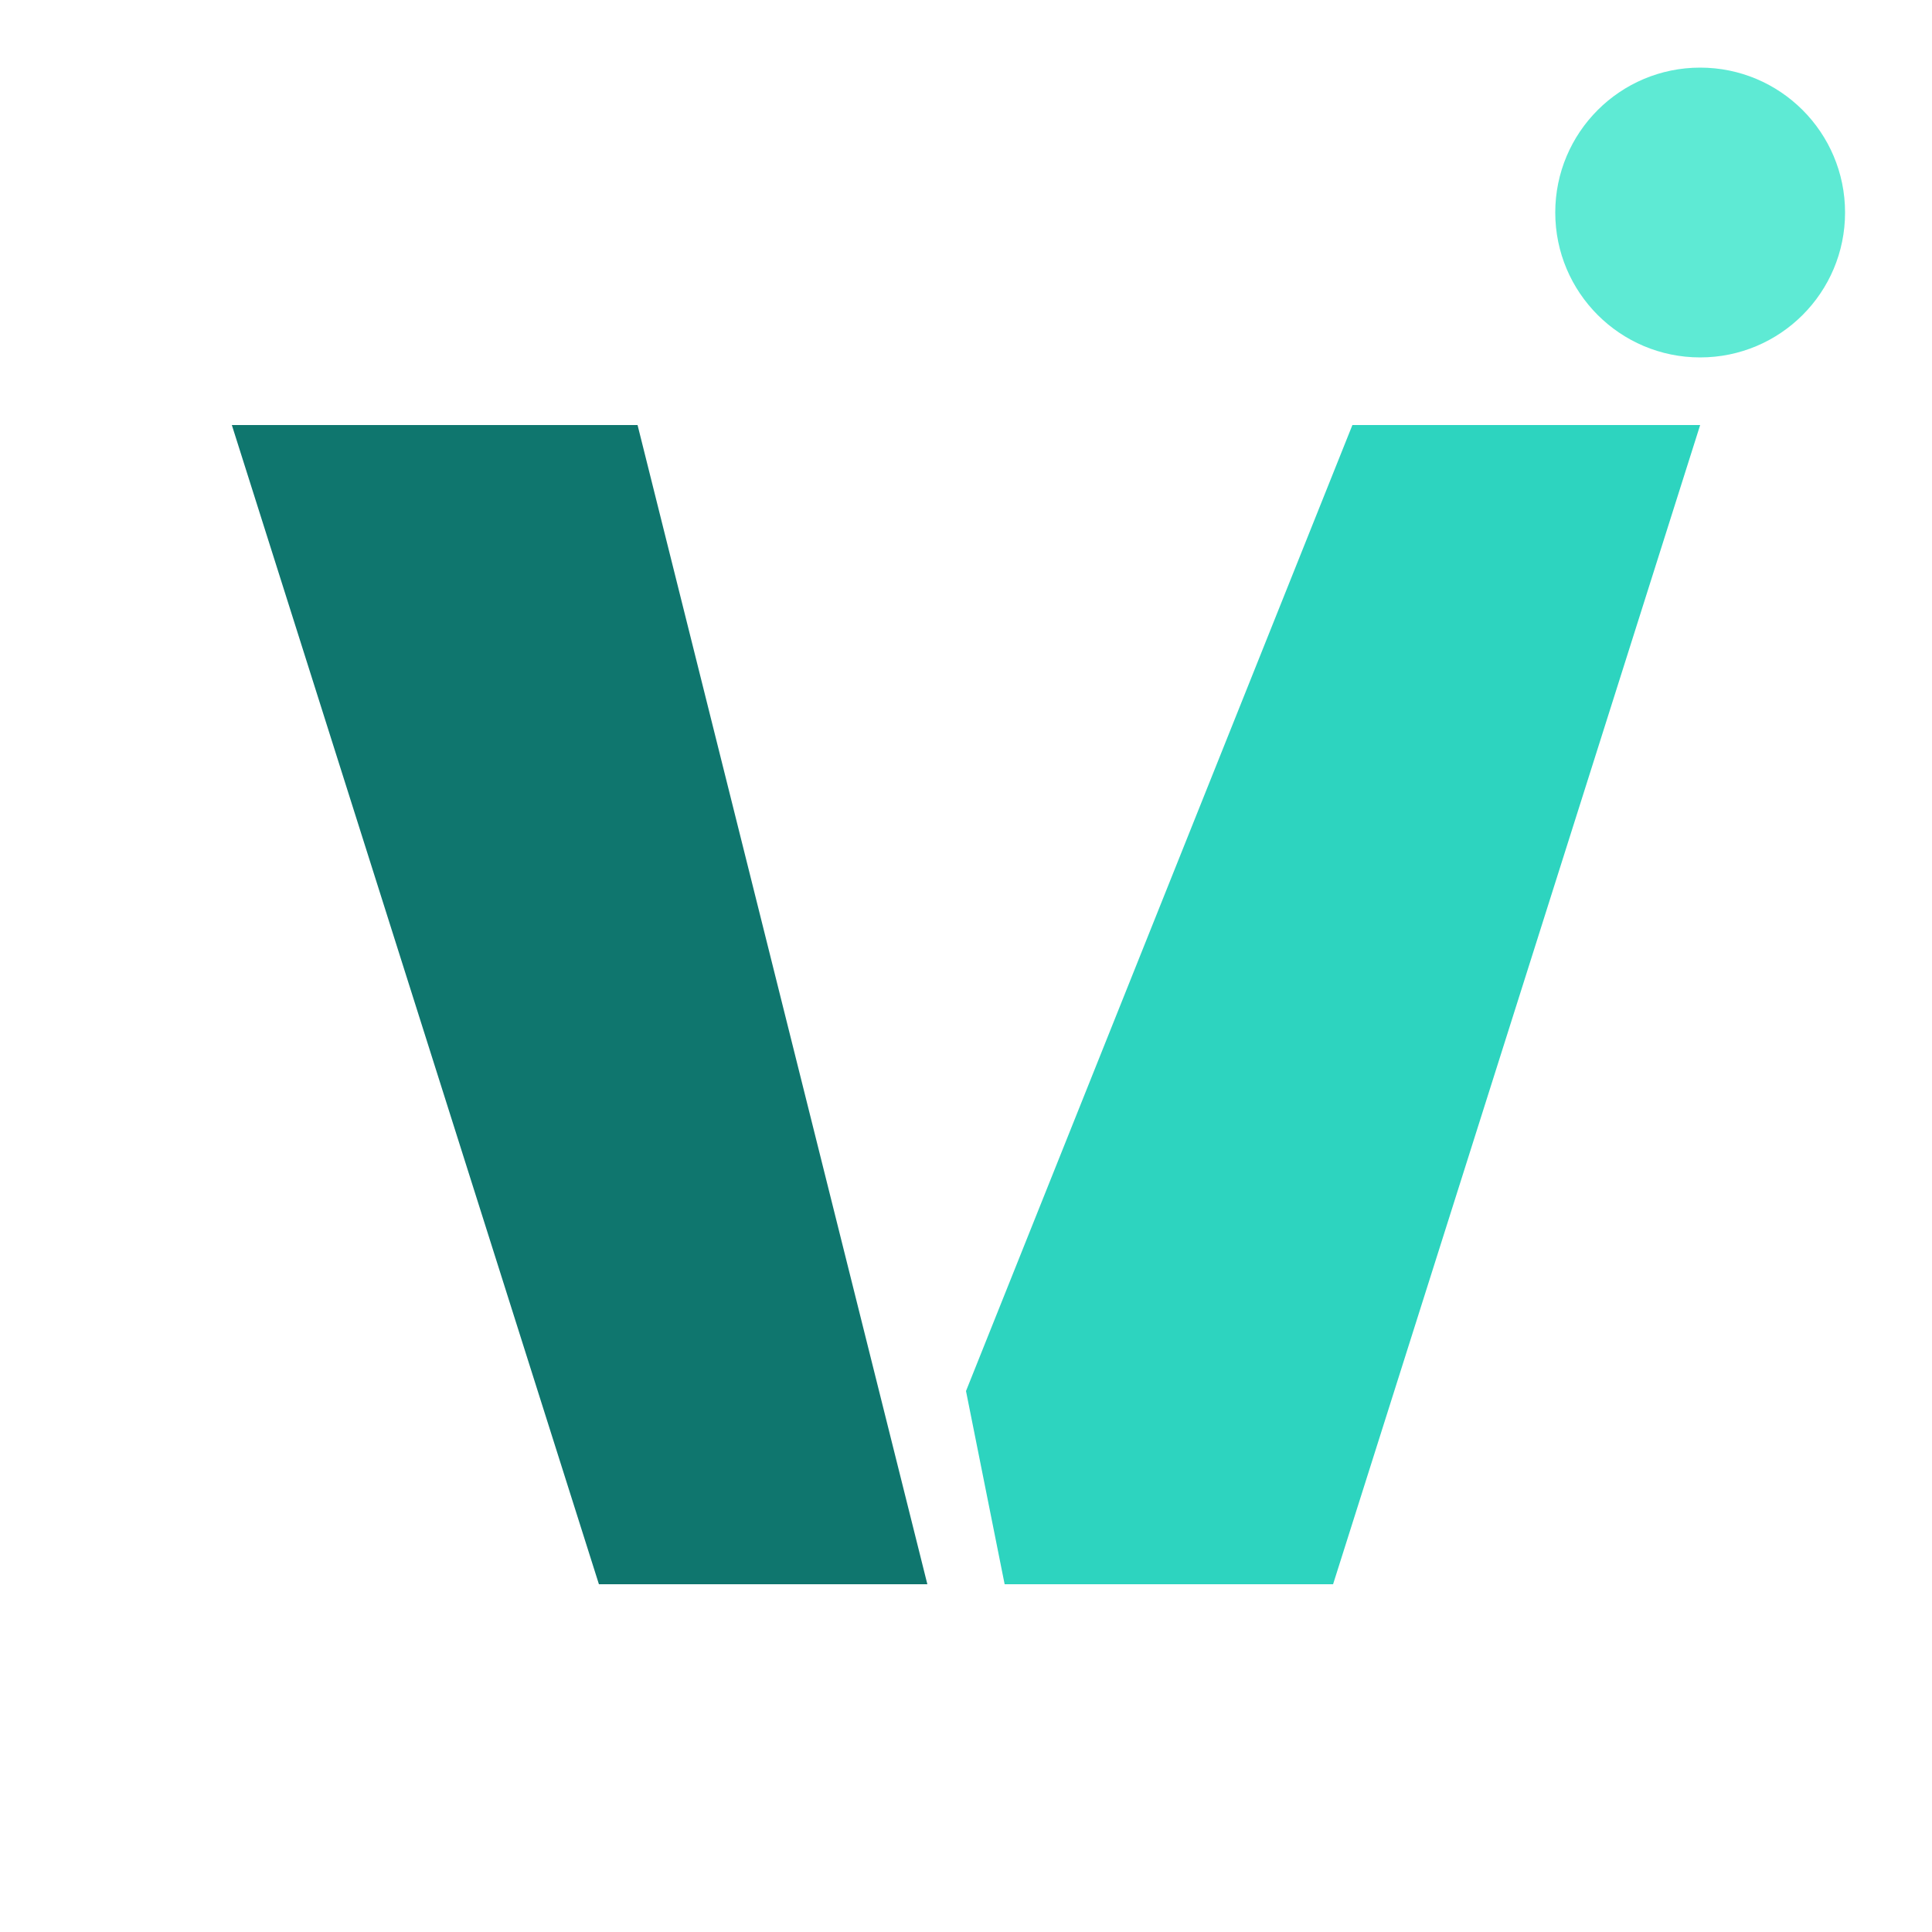
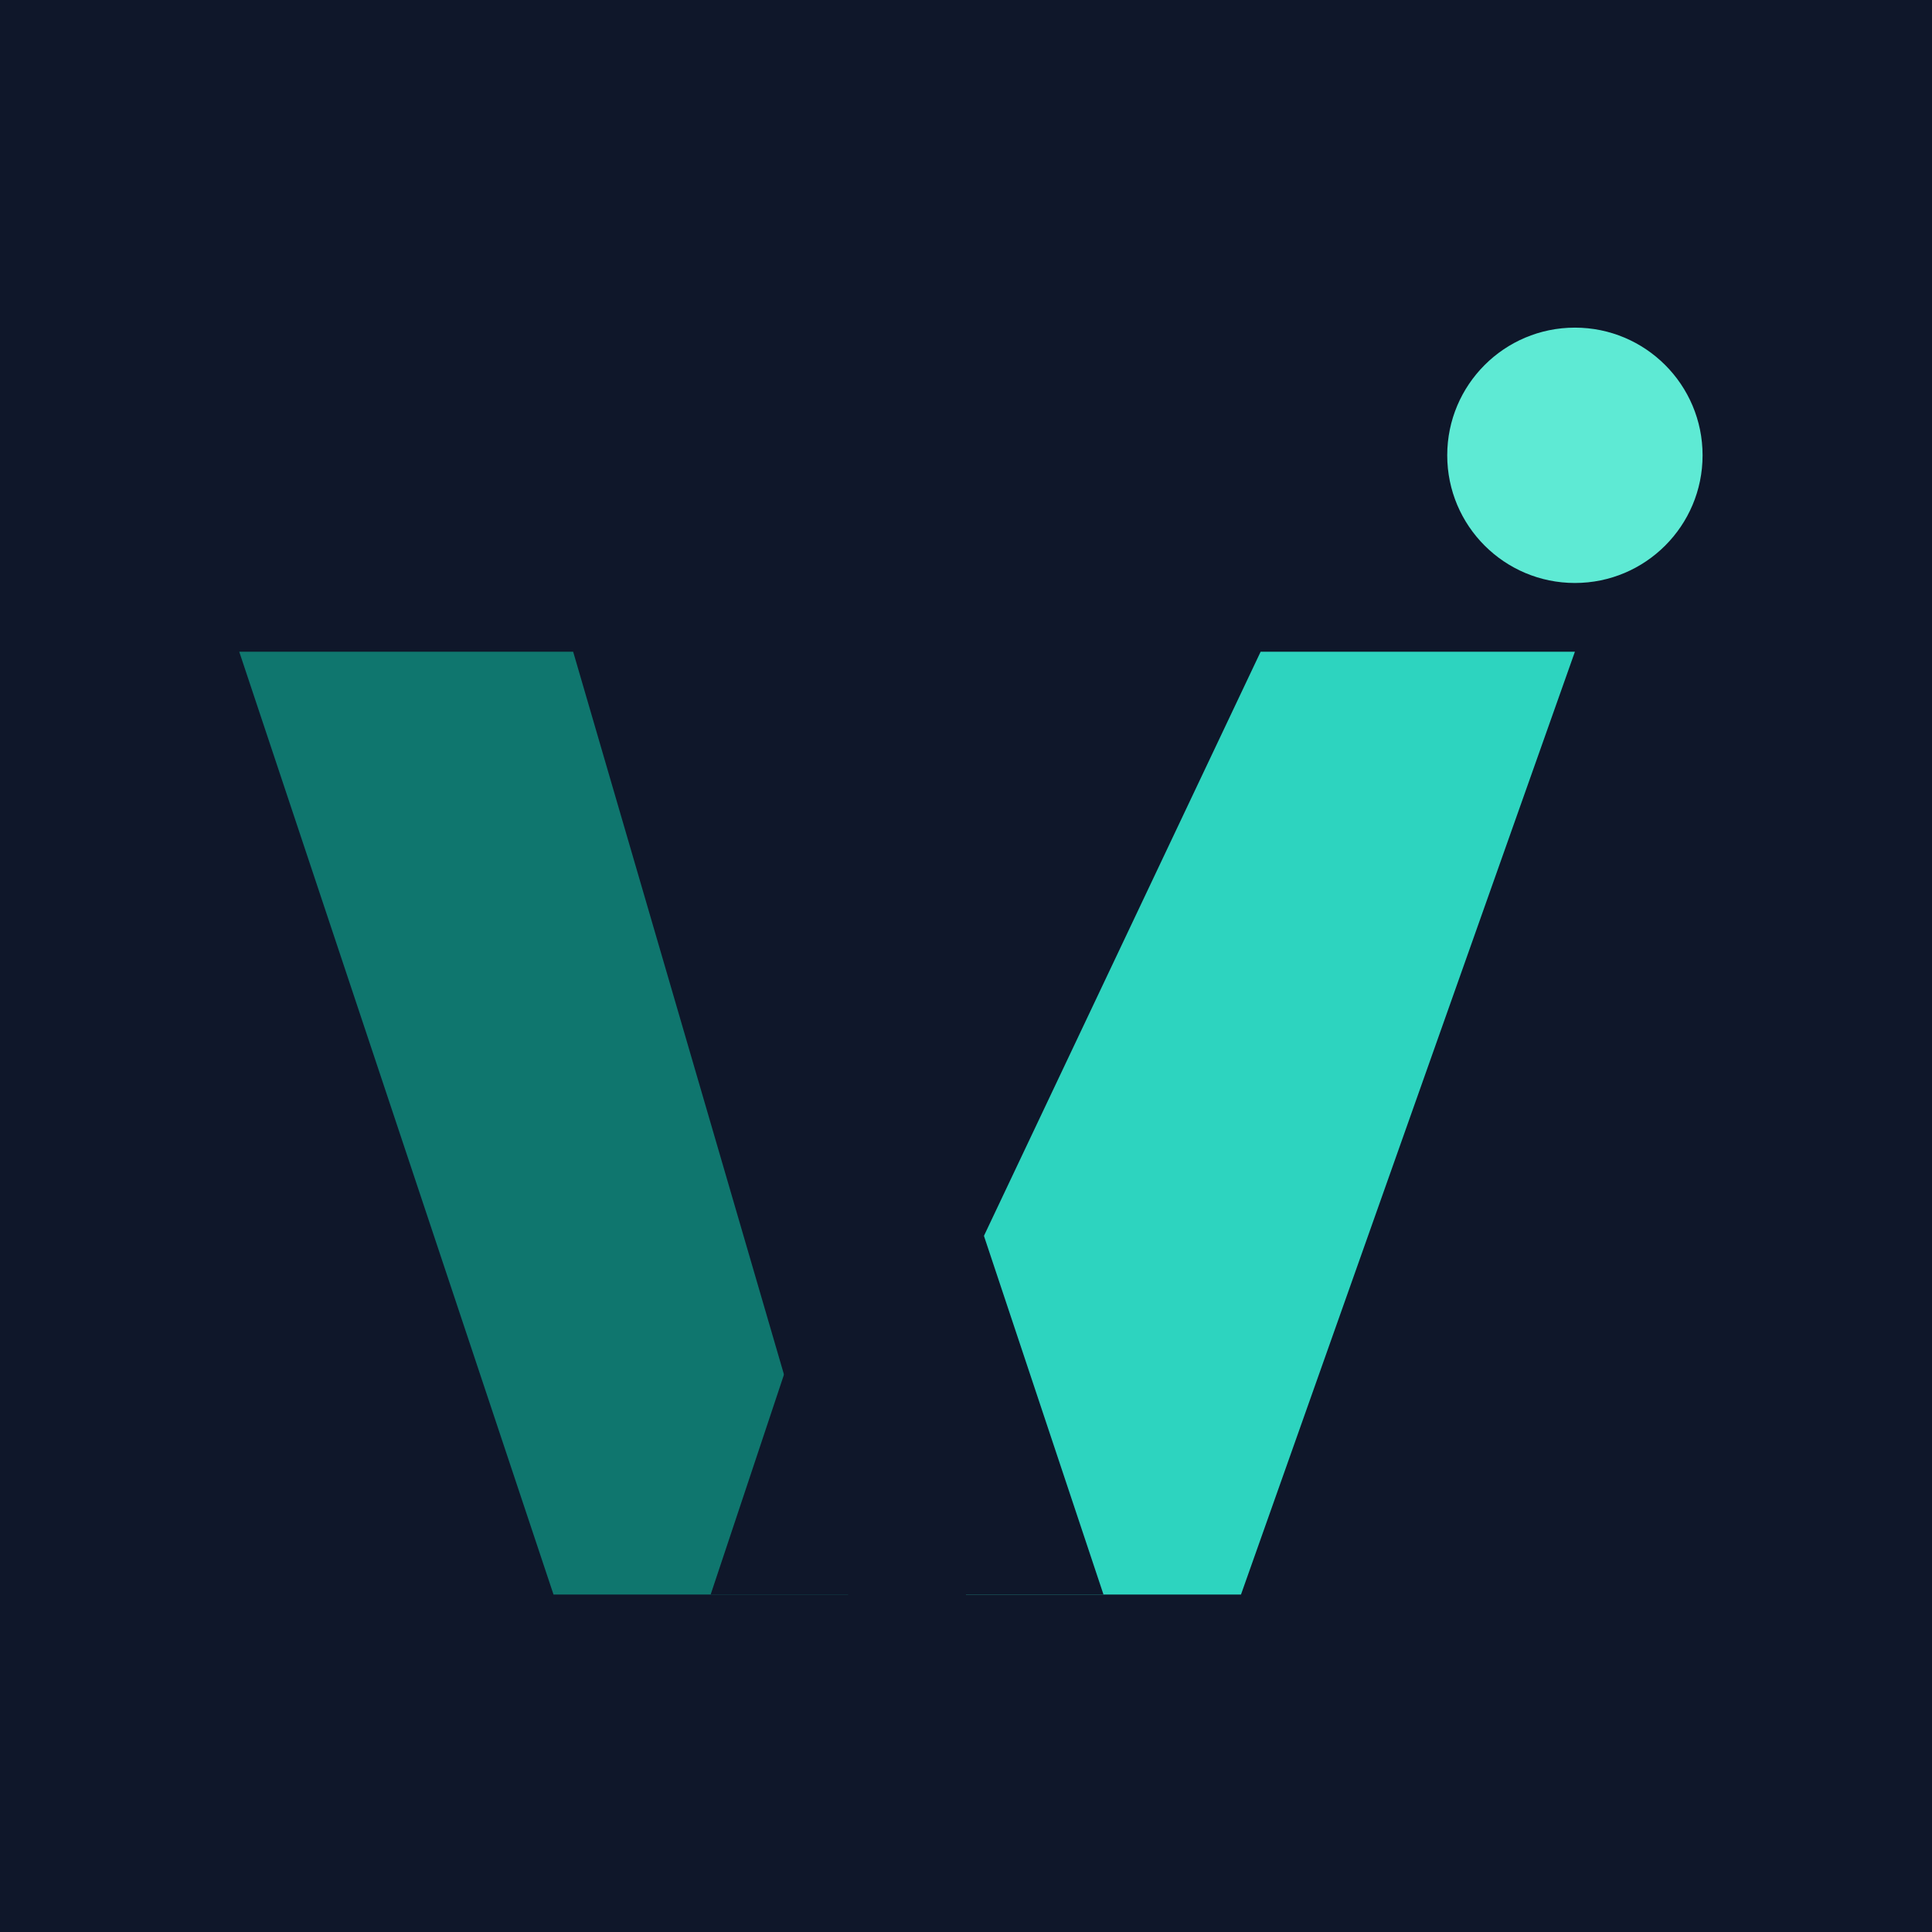
- <svg xmlns="http://www.w3.org/2000/svg" viewBox="0 0 100 100" fill="none">
-   <style>
-     .v-left { fill: #0F766E; }
-     .v-right { fill: #2DD4BF; }
-     .v-spark { fill: #5EEAD4; }
-     @media (prefers-color-scheme: dark) {
-       .v-left { fill: #2DD4BF; }
-       .v-right { fill: #5EEAD4; }
-       .v-spark { fill: #A7F3D0; }
-     }
-   </style>
-   <path class="v-left" d="M12 22 H33 L48 82 H31 Z" />
-   <path class="v-right" d="M52 82 H69 L88 22 H70 L50 72 Z" />
-   <circle class="v-spark" cx="88" cy="11" r="7.5" />
+ <svg xmlns="http://www.w3.org/2000/svg" viewBox="0 0 120 120">
+   <rect width="120" height="120" fill="#0F172A" />
+   <g transform="translate(60, 60) scale(1.22) translate(-63, -50)">
+     <path d="M26 34 L43 34 L57 82 L42 82 Z" fill="#0F766E" />
+     <path d="M63 82 L77 82 L94 34 L78 34 L60 72 Z" fill="#2DD4BF" />
+     <path d="M50 82 L60 52 L70 82 Z" fill="#0F172A" />
+     <circle cx="94" cy="24" r="6.5" fill="#5EEAD4" />
+   </g>
</svg>
